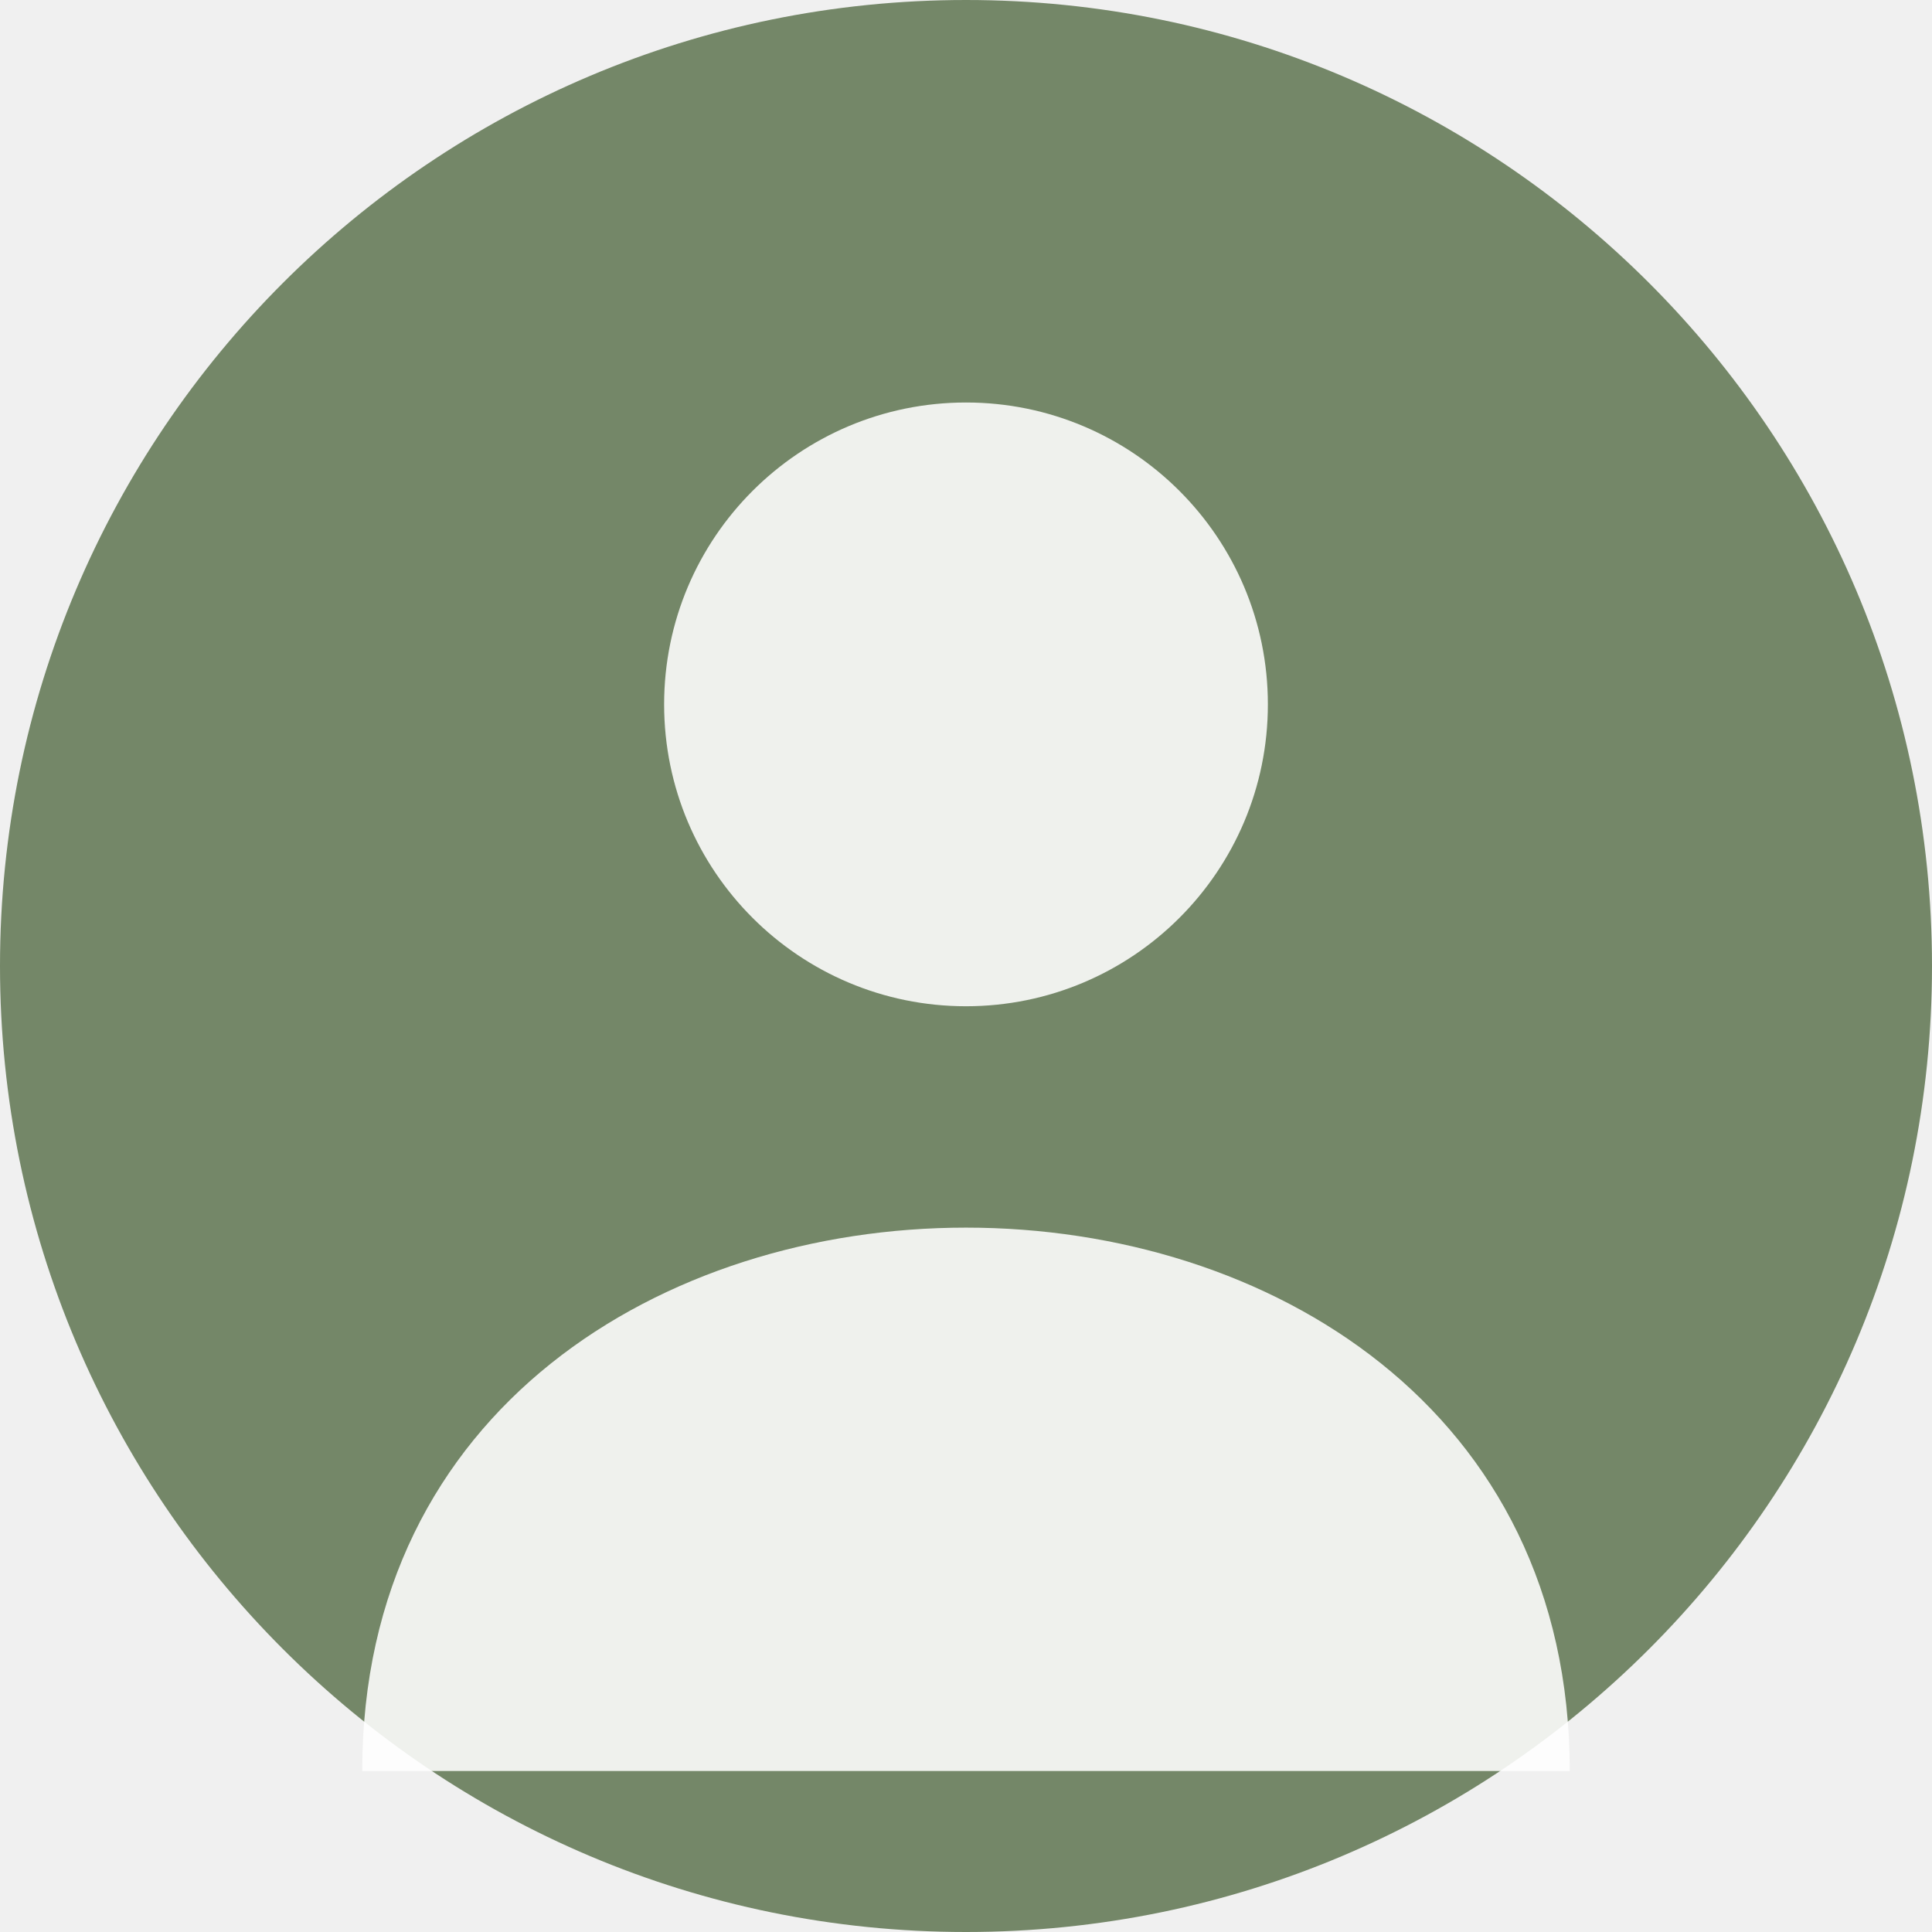
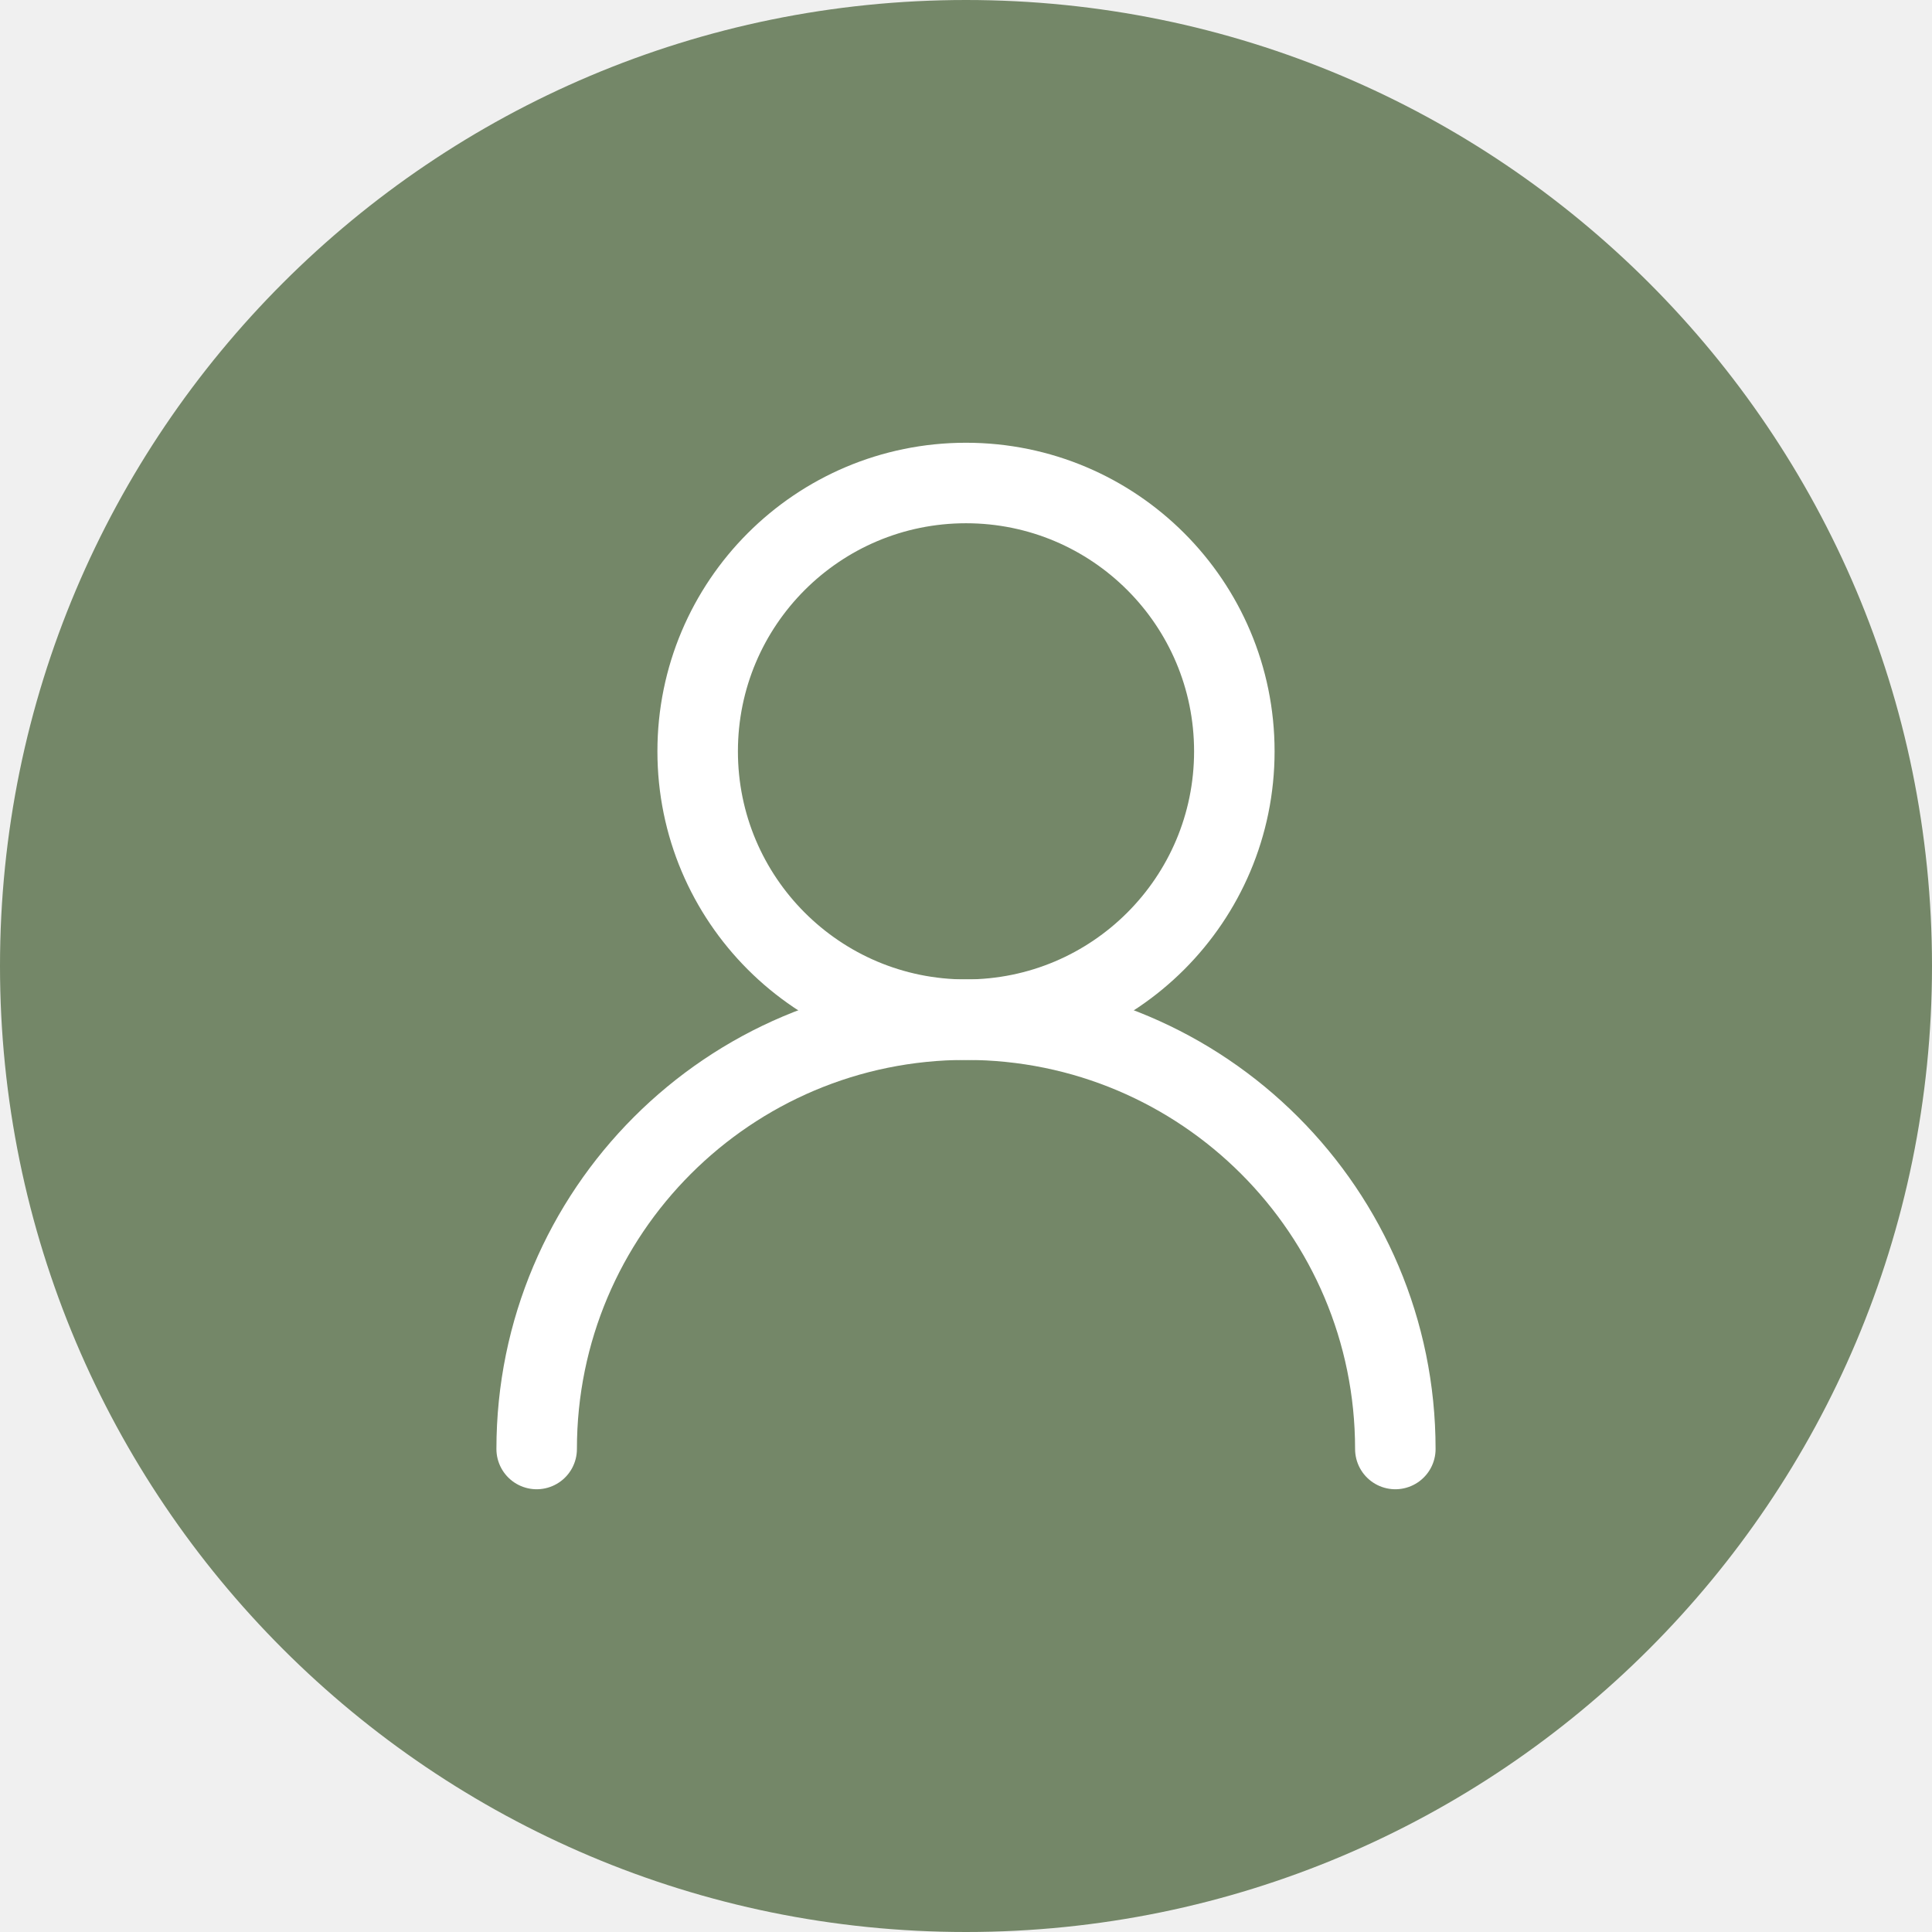
<svg xmlns="http://www.w3.org/2000/svg" viewBox="0 0 96 96">
  <rect width="96" height="96" rx="48" fill="#748768" />
-   <circle cx="48" cy="35" r="15" fill="#fff" fill-opacity=".88" />
-   <path d="M18 88c0-36 60-36 60 0" fill="#fff" fill-opacity=".88" />
+   <g transform="translate(16 16) scale(2.666667)" fill="none" stroke="#fff" stroke-width="1.5" stroke-linecap="round" stroke-linejoin="round">
+     <circle cx="12" cy="8" r="5" />
+     <path d="M20 21a8 8 0 0 0-16 0" />
+   </g>
</svg>
